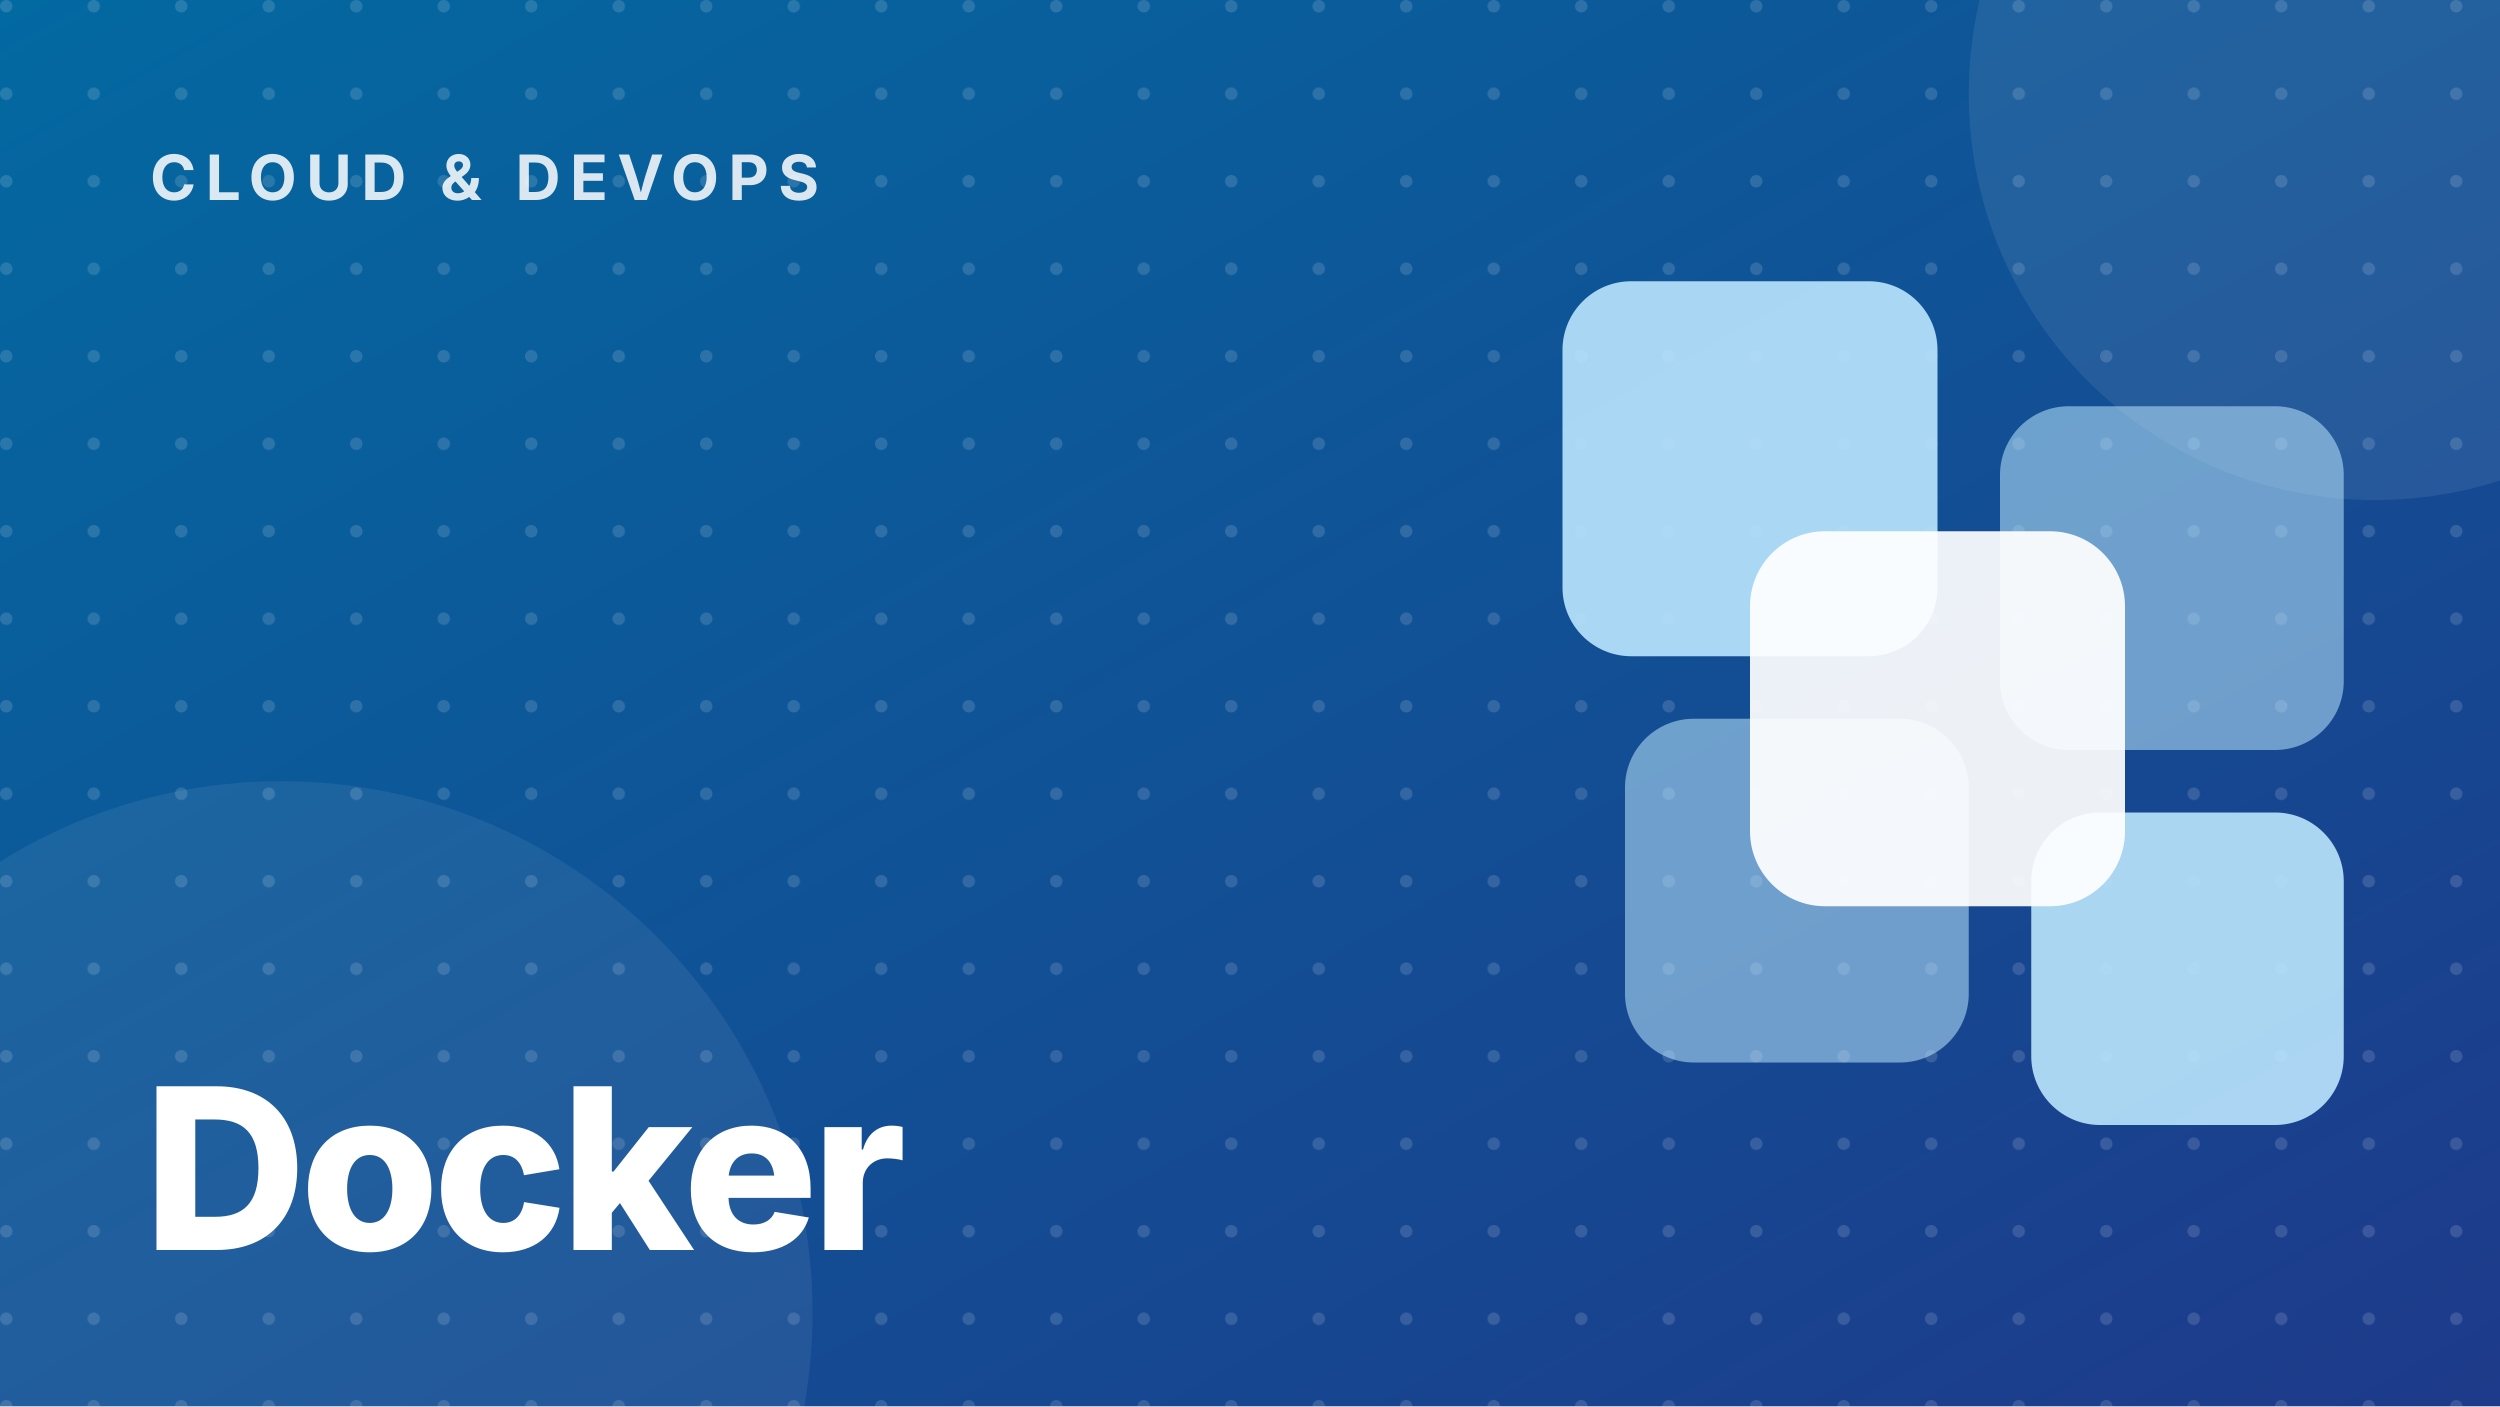
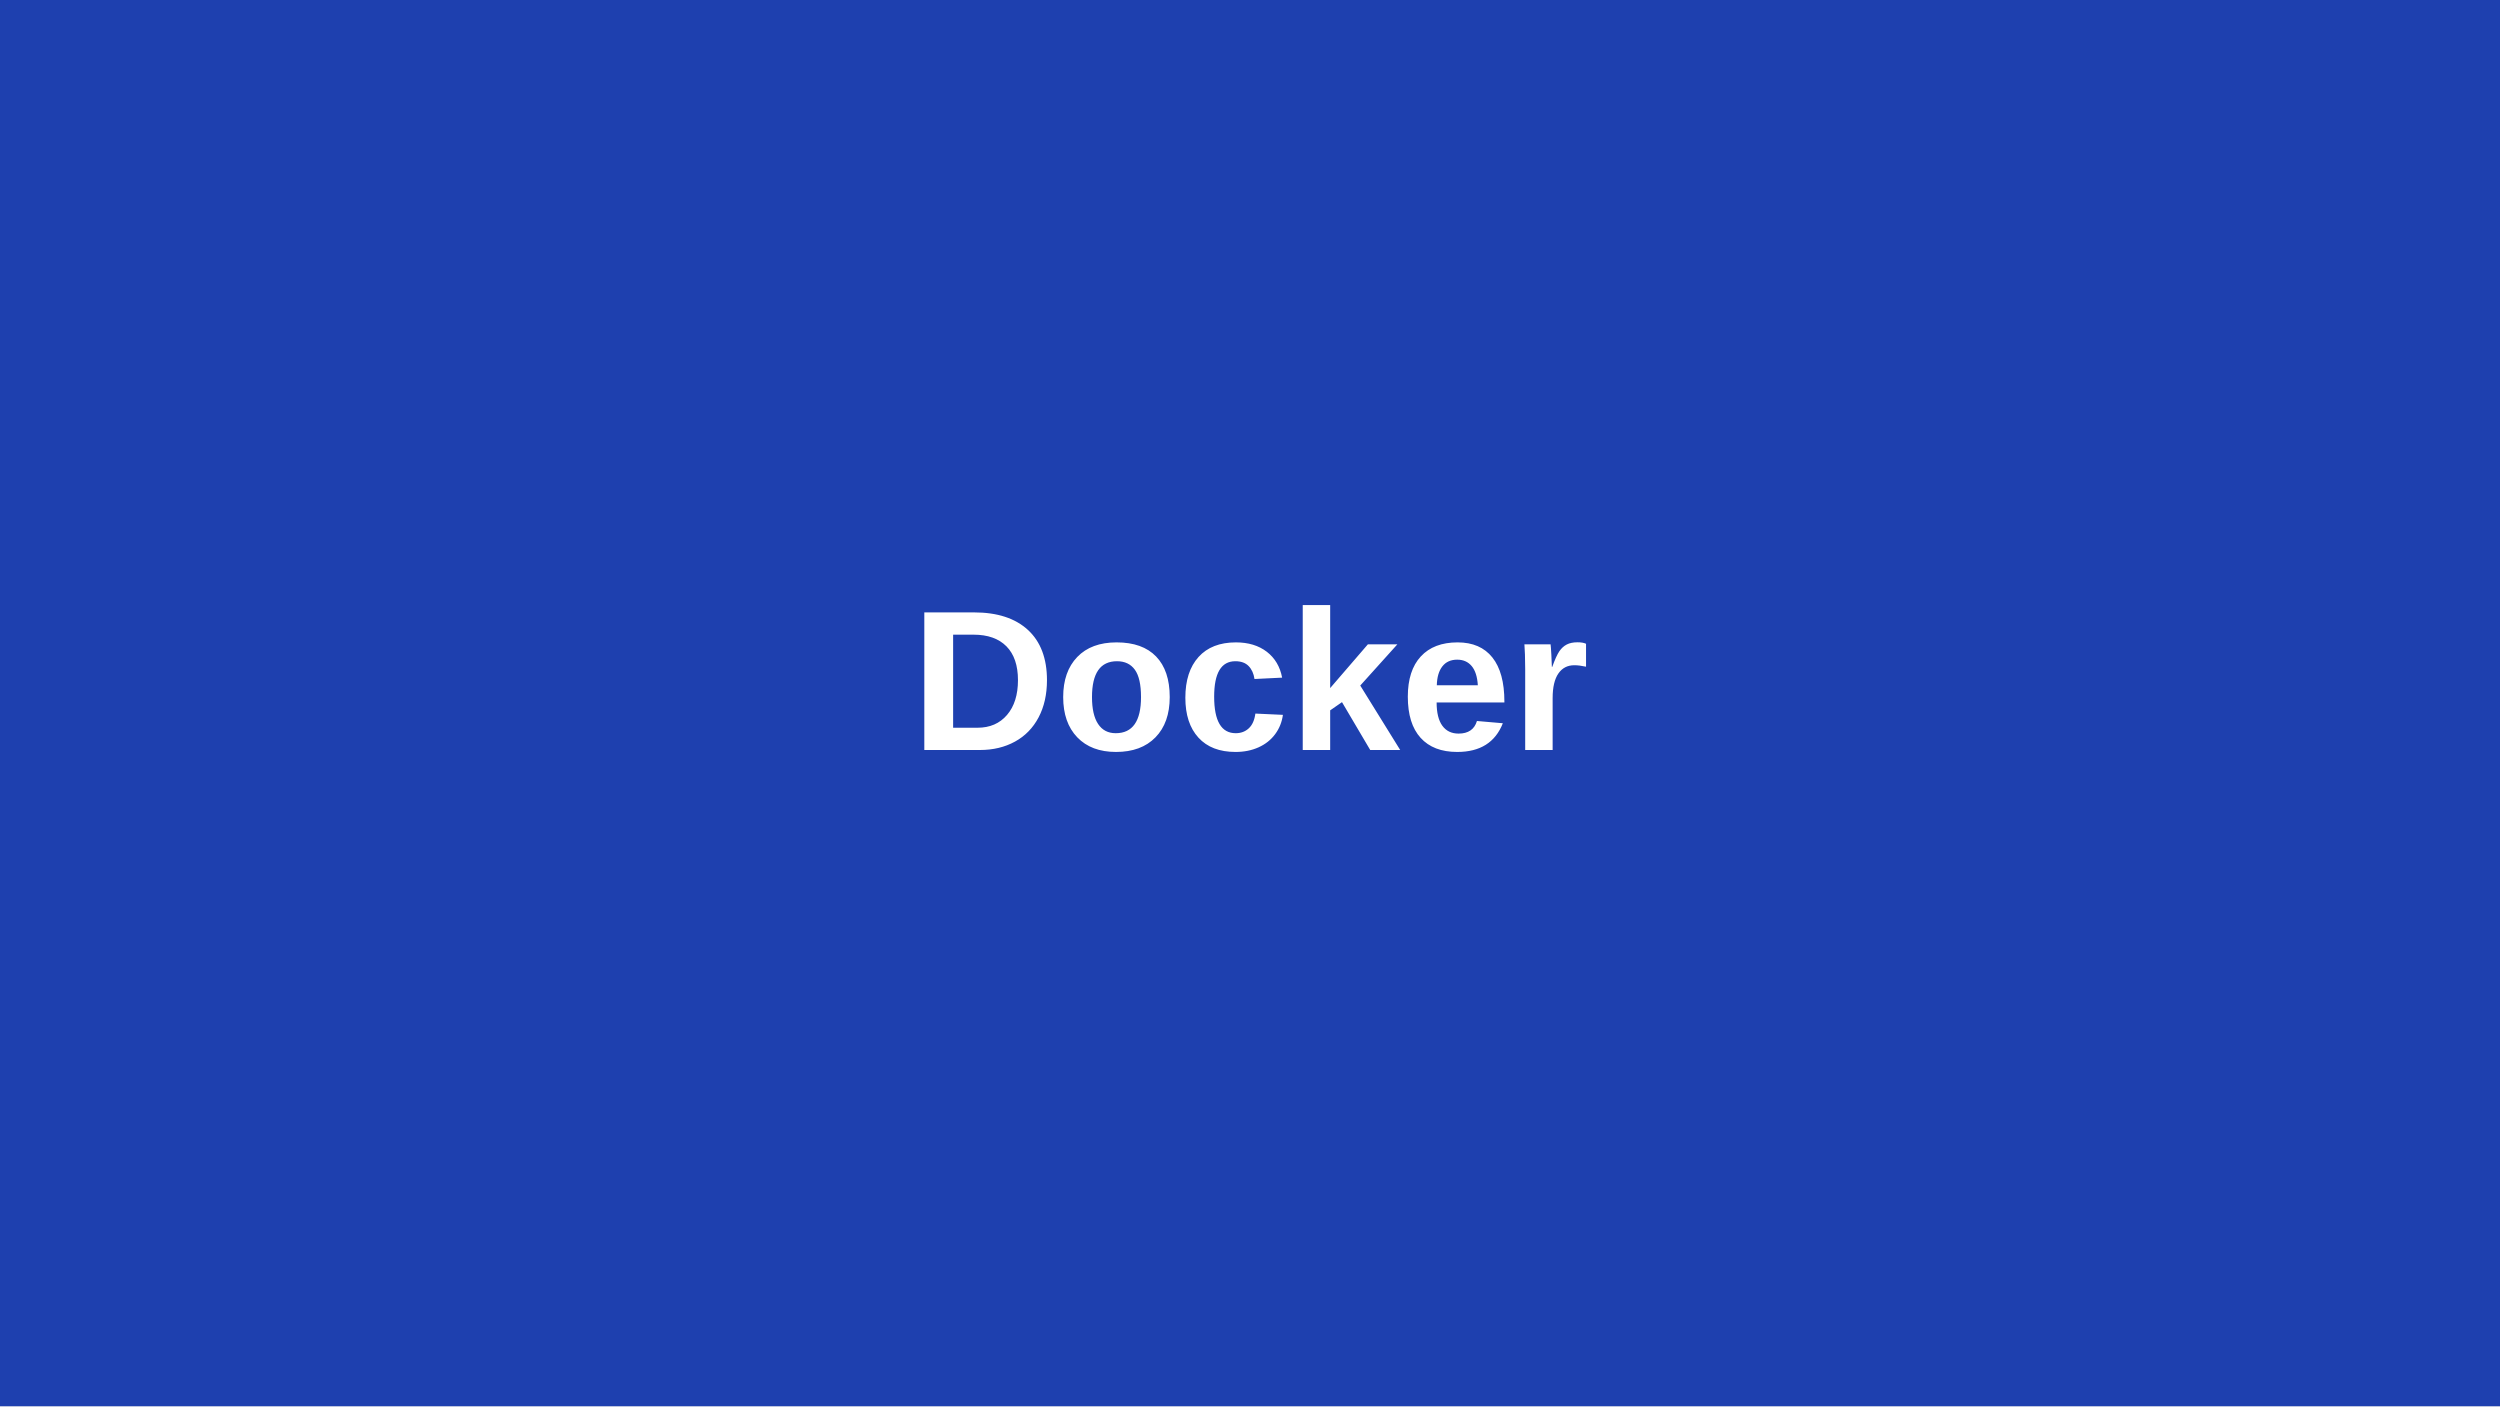
- <svg xmlns="http://www.w3.org/2000/svg" viewBox="0 0 800 450" role="img" aria-label="Docker course cover">
-   <defs>
-     <linearGradient id="bg" x1="0" y1="0" x2="1" y2="1">
-       <stop offset="0" stop-color="#0369a1" />
-       <stop offset="1" stop-color="#1e3a8a" />
-     </linearGradient>
-     <pattern id="dots" width="28" height="28" patternUnits="userSpaceOnUse">
-       <circle cx="2" cy="2" r="2" fill="#fff" fill-opacity=".14" />
-     </pattern>
-   </defs>
-   <rect width="800" height="450" fill="url(#bg)" />
-   <rect width="800" height="450" fill="url(#dots)" />
-   <circle cx="90" cy="420" r="170" fill="#fff" fill-opacity=".07" />
-   <circle cx="760" cy="30" r="130" fill="#fff" fill-opacity=".08" />
-   <rect x="500" y="90" width="120" height="120" rx="22" fill="#bae6fd" fill-opacity="0.9" />
-   <rect x="640" y="130" width="110" height="110" rx="22" fill="#bae6fd" fill-opacity="0.55" />
-   <rect x="520" y="230" width="110" height="110" rx="22" fill="#bae6fd" fill-opacity="0.55" />
-   <rect x="650" y="260" width="100" height="100" rx="22" fill="#bae6fd" fill-opacity="0.9" />
-   <rect x="560" y="170" width="120" height="120" rx="24" fill="#fff" fill-opacity=".92" />
-   <text x="48" y="64" font-family="Inter, 'Segoe UI', Arial, sans-serif" font-size="20" font-weight="700" letter-spacing="3" fill="#fff" fill-opacity=".85">CLOUD &amp; DEVOPS</text>
-   <text x="46" y="400" font-family="Inter, 'Segoe UI', Arial, sans-serif" font-size="72" font-weight="800" letter-spacing="-2" fill="#fff">Docker</text>
+ <svg xmlns="http://www.w3.org/2000/svg" viewBox="0 0 800 450" role="img" aria-label="Docker">
+   <rect width="800" height="450" fill="#1e40af" />
+   <text x="400" y="240" text-anchor="middle" font-family="Arial, Helvetica, sans-serif" font-size="64" font-weight="bold" fill="#fff">Docker</text>
</svg>
